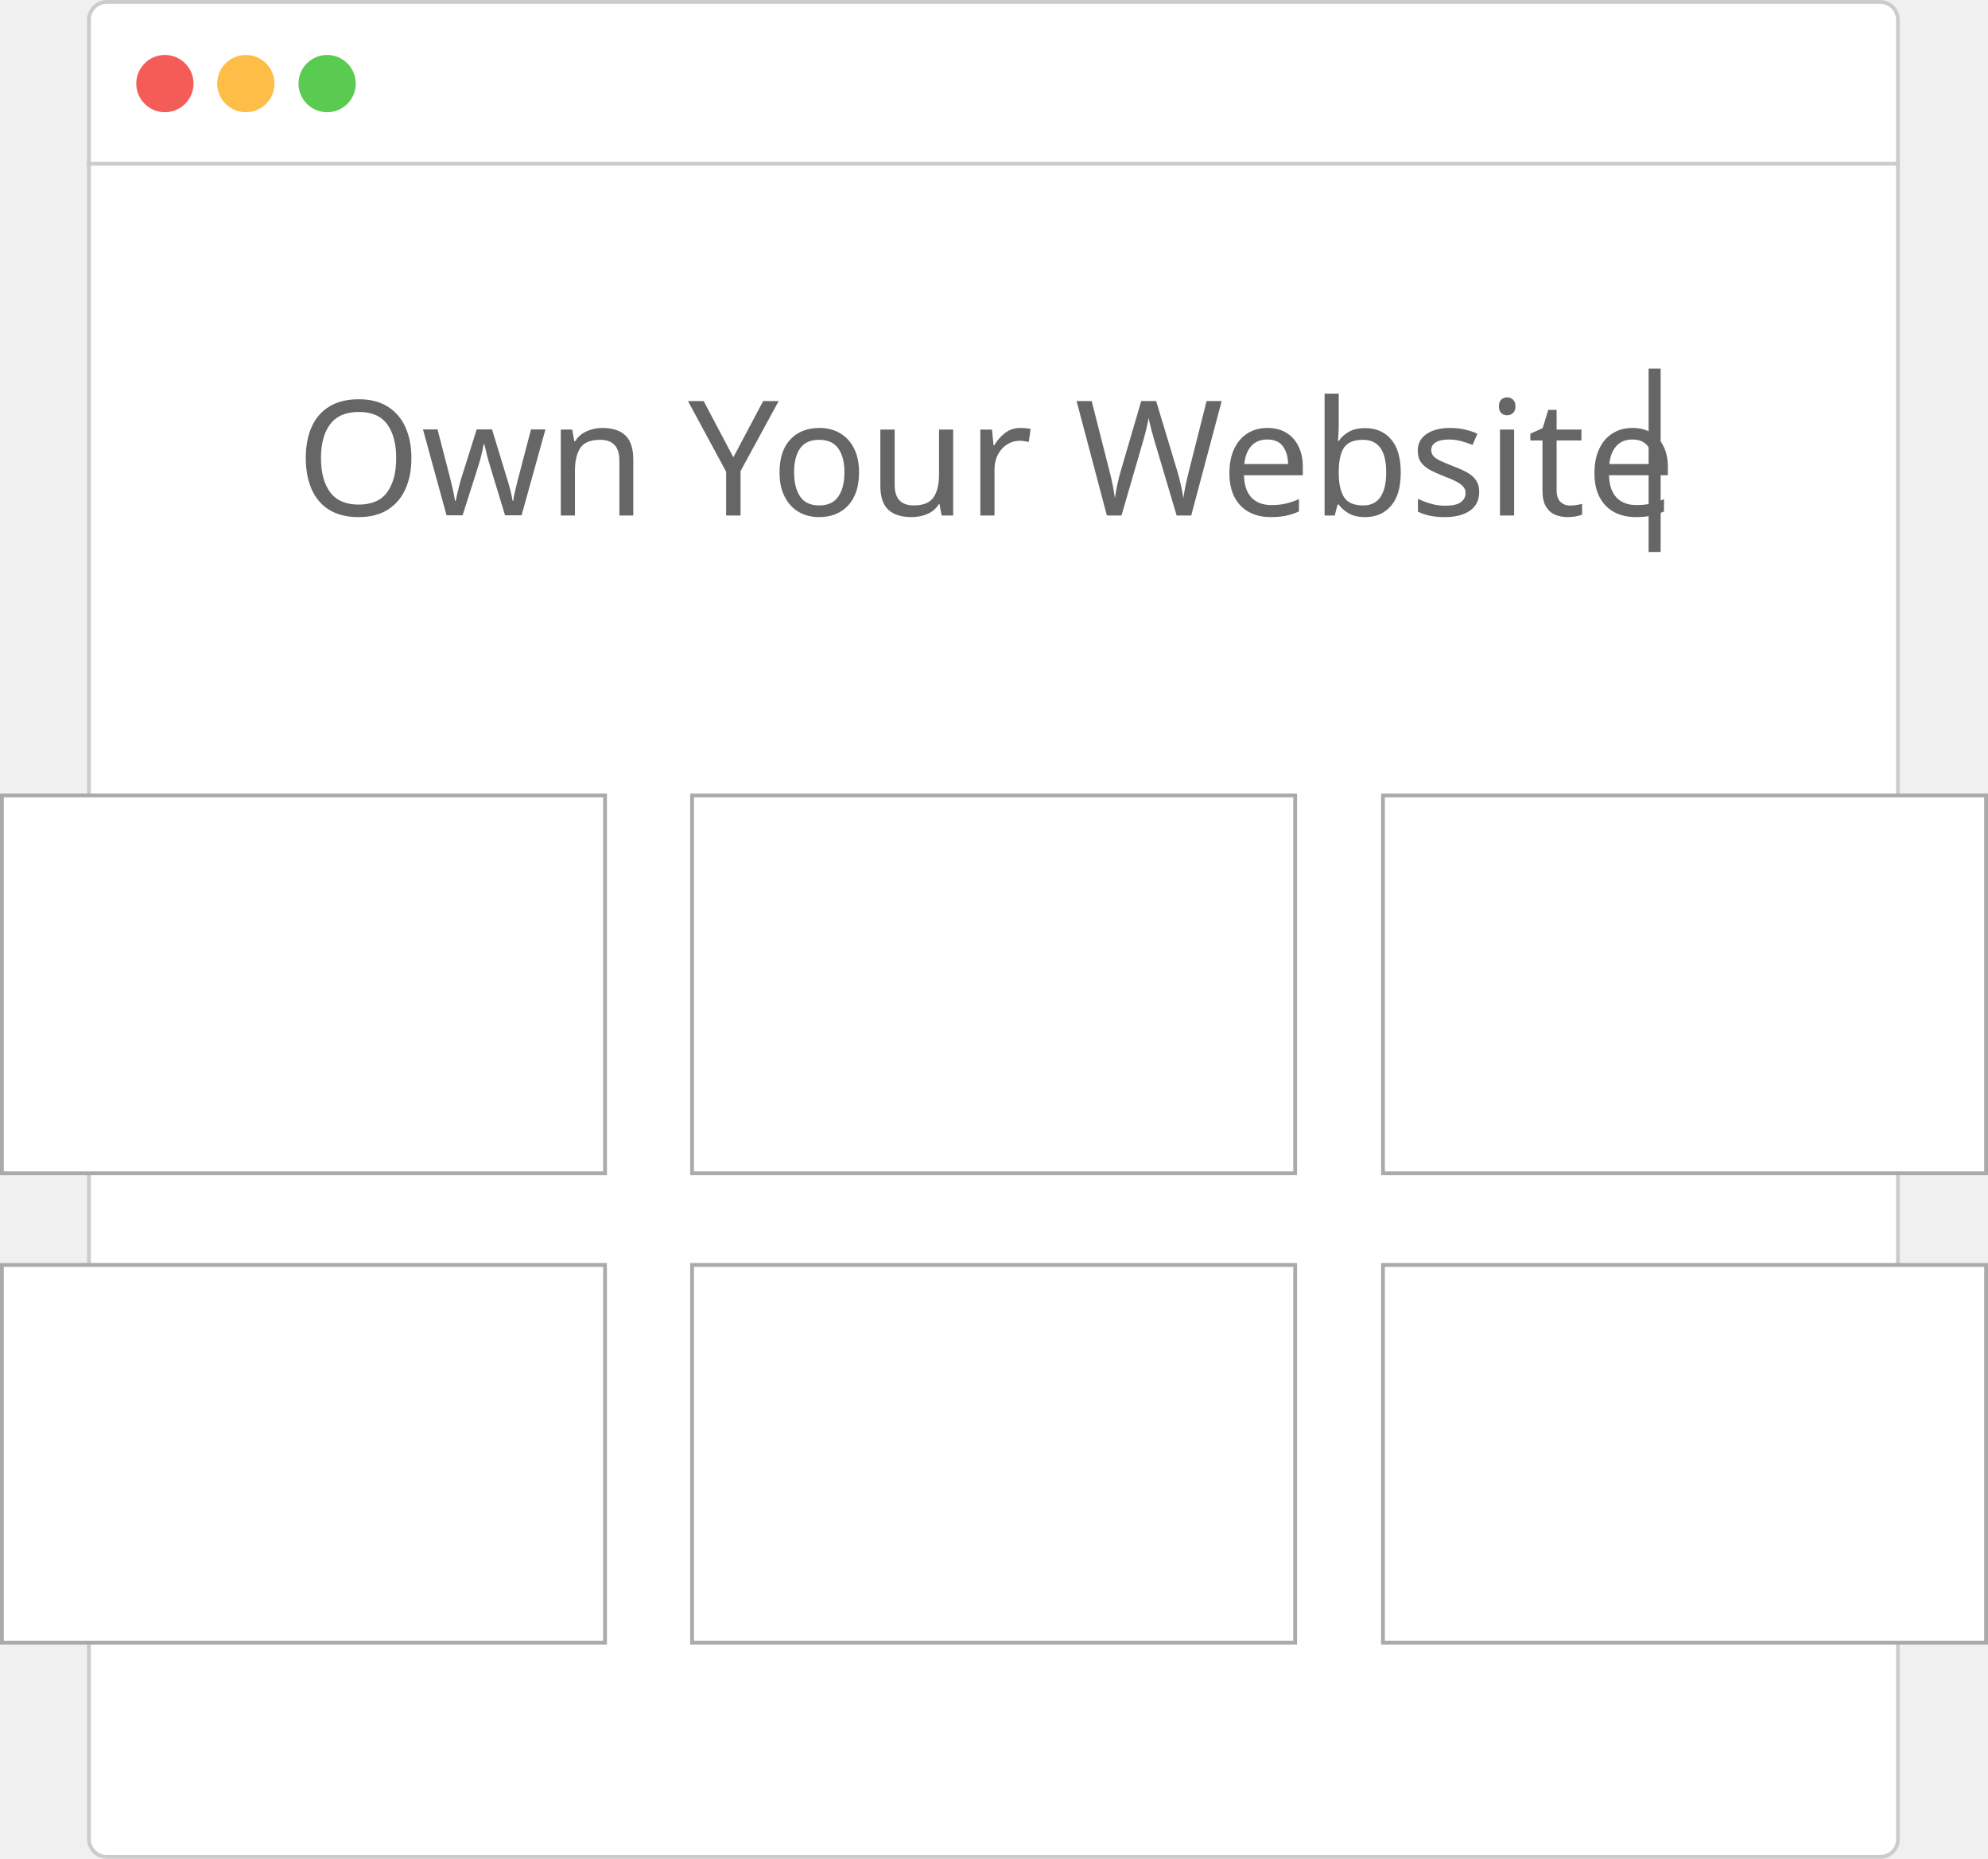
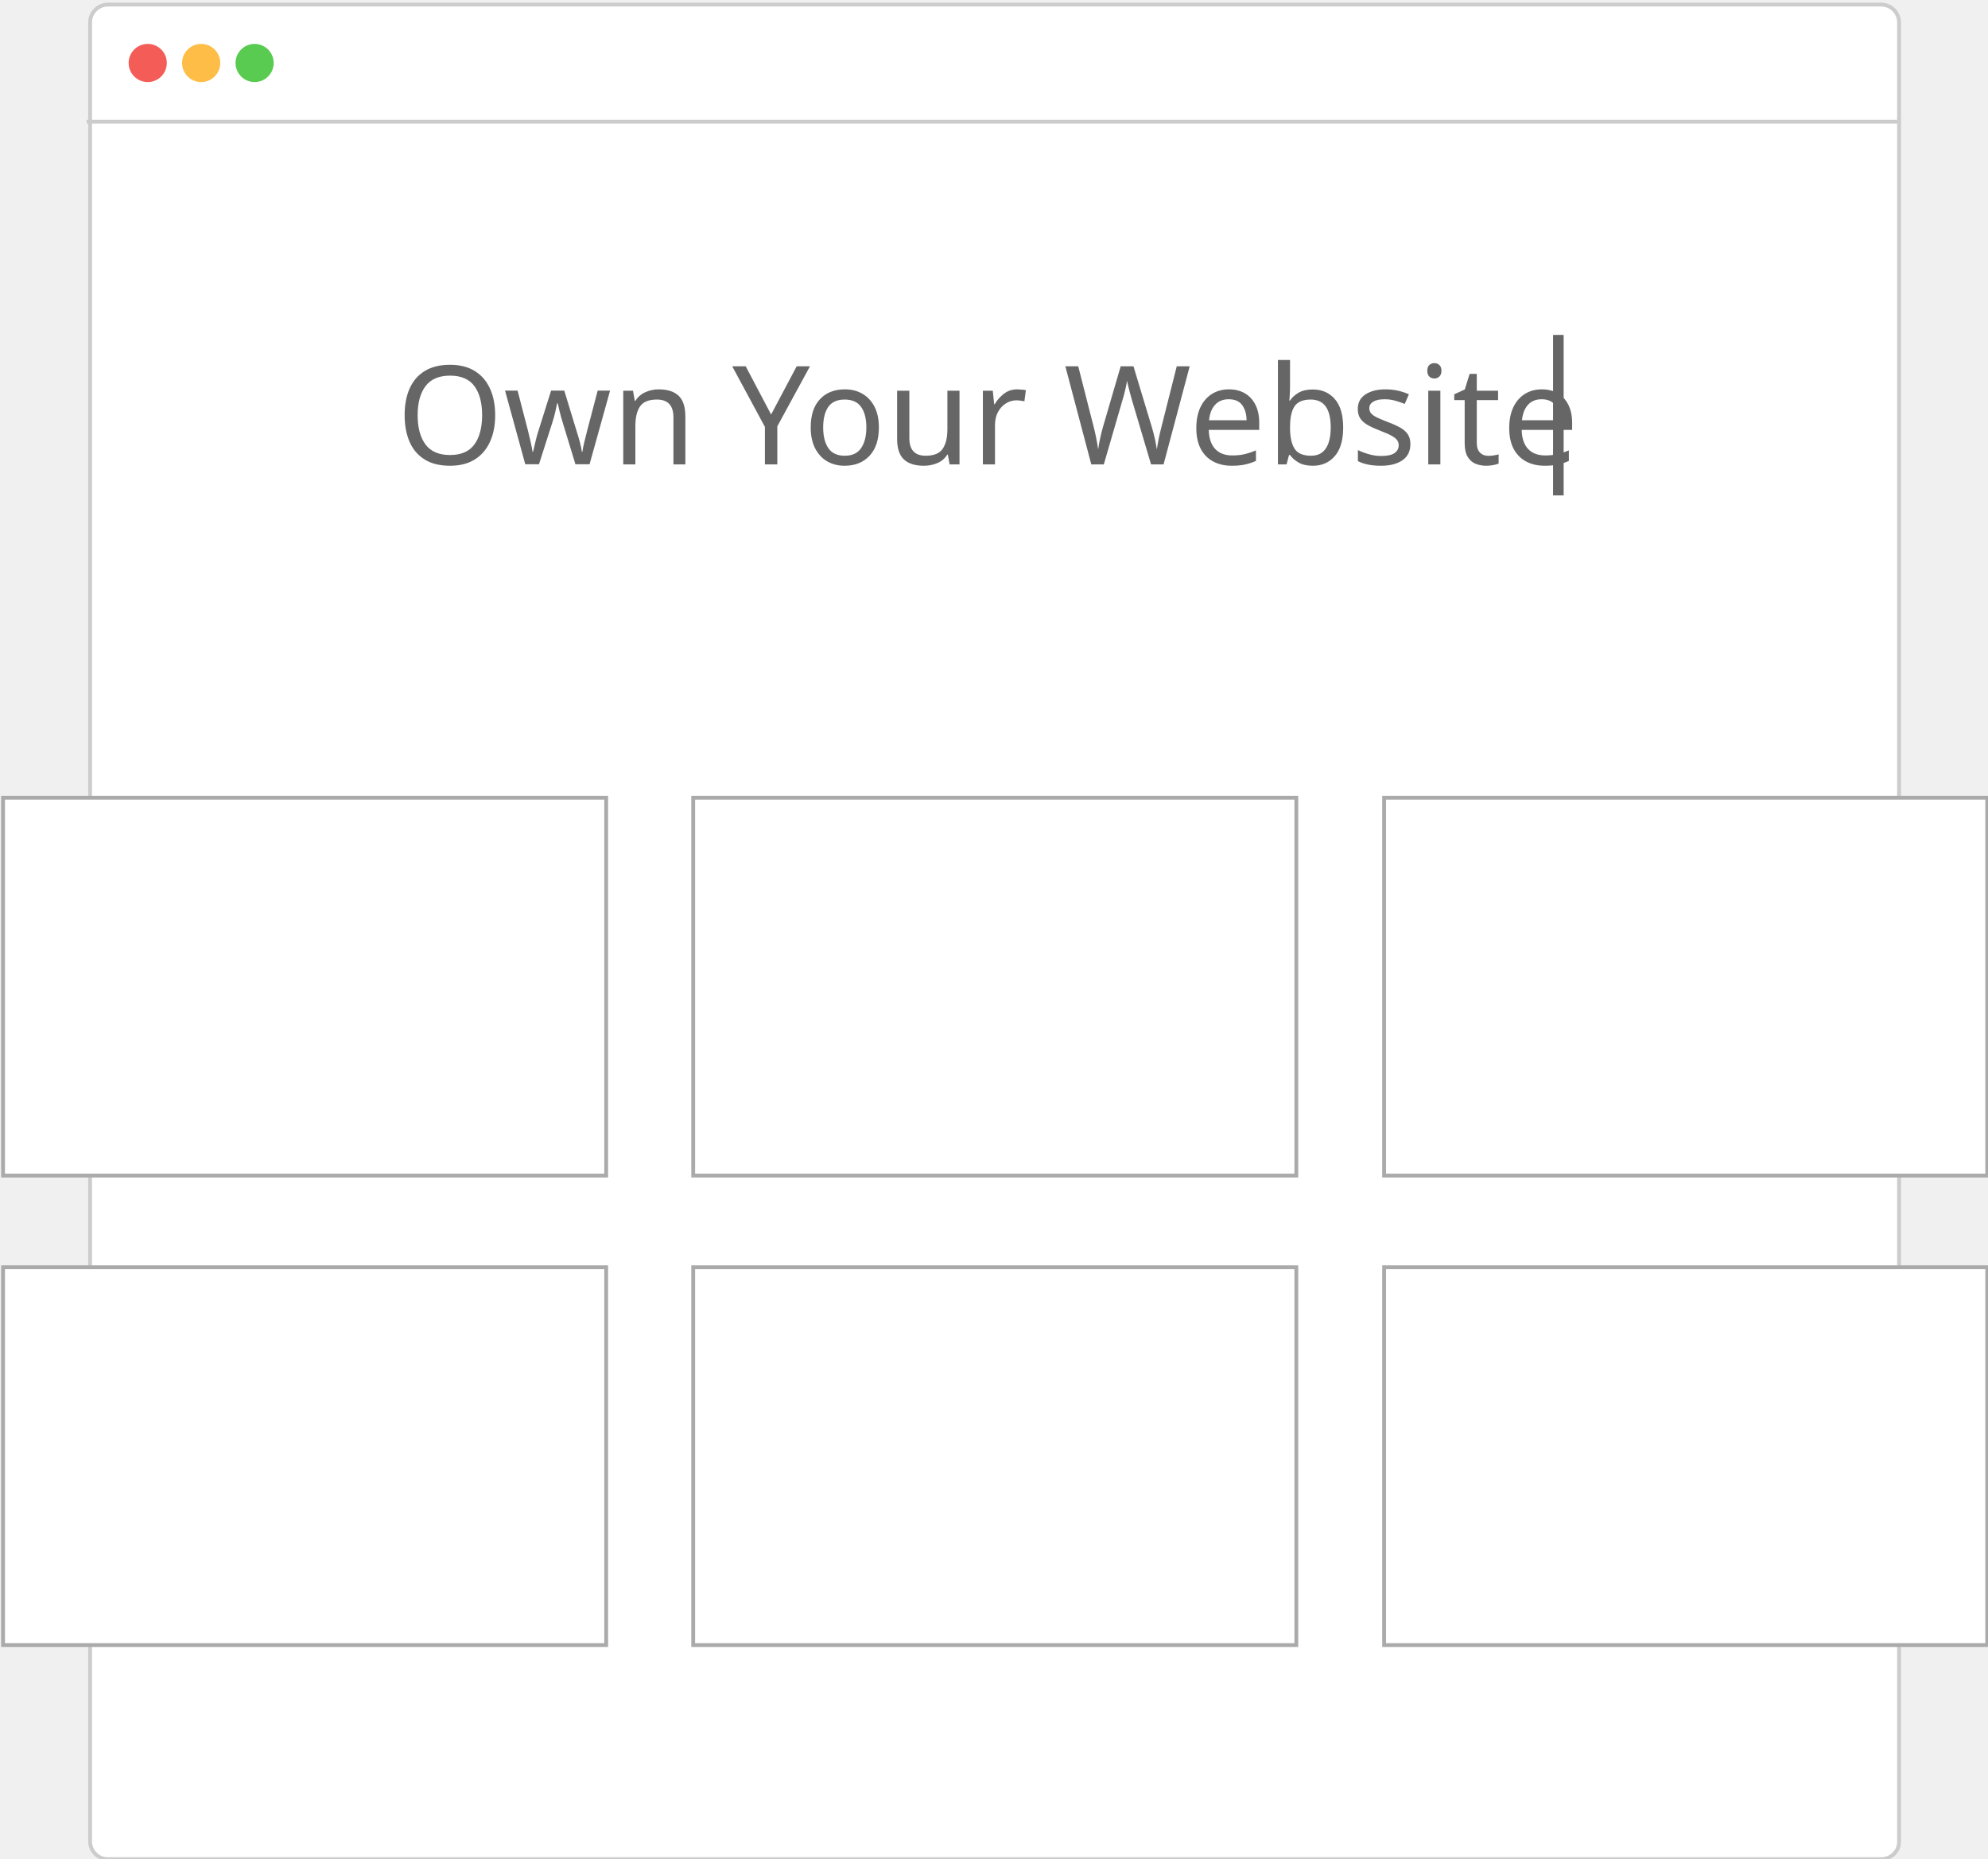
<svg xmlns="http://www.w3.org/2000/svg" version="1.1" id="Layer_1" x="0px" y="0px" viewBox="0 0 520.8 487" enable-background="new 0 0 520.8 487" xml:space="preserve">
-   <path fill="#FFFFFF" stroke="#CCCCCC" stroke-miterlimit="10" d="M492.6,486.5H28c-2.6,0-4.7-2.1-4.7-4.7V5.2c0-2.6,2.1-4.7,4.7-4.7  h464.5c2.6,0,4.7,2.1,4.7,4.7v476.5C497.3,484.4,495.2,486.5,492.6,486.5z" />
-   <line fill="none" stroke="#CCCCCC" stroke-miterlimit="10" x1="22.7" y1="42.9" x2="497.7" y2="42.9" />
-   <circle fill="#59CB51" cx="85.7" cy="21.9" r="7.5" />
-   <circle fill="#FDBD47" cx="64.4" cy="21.9" r="7.5" />
-   <circle fill="#F45C58" cx="43.2" cy="21.9" r="7.5" />
-   <rect x="181.3" y="208.4" fill="#FFFFFF" stroke="#AAAAAA" stroke-miterlimit="10" width="158" height="99" />
-   <rect x="362.3" y="208.4" fill="#FFFFFF" stroke="#AAAAAA" stroke-miterlimit="10" width="158" height="99" />
-   <rect x="0.5" y="208.4" fill="#FFFFFF" stroke="#AAAAAA" stroke-miterlimit="10" width="158" height="99" />
-   <rect x="181.3" y="331.4" fill="#FFFFFF" stroke="#AAAAAA" stroke-miterlimit="10" width="158" height="99" />
-   <rect x="362.3" y="331.4" fill="#FFFFFF" stroke="#AAAAAA" stroke-miterlimit="10" width="158" height="99" />
-   <rect x="0.5" y="331.4" fill="#FFFFFF" stroke="#AAAAAA" stroke-miterlimit="10" width="158" height="99" />
-   <text transform="matrix(1 0 0 1 77.5404 135.0579)" fill="#666666" font-family="'OpenSans-Light'" font-size="42">Own Your Website</text>
-   <text transform="matrix(0.9004 0 0 1 421.5645 133.0578)" fill="#666666" font-family="'OpenSans-Light'" font-size="48">|</text>
+   <path fill="#FFFFFF" stroke="#CCCCCC" stroke-miterlimit="10" d="M492.8,487.1H28.3c-2.6,0-4.7-2.1-4.7-4.7V5.9  c0-2.6,2.1-4.7,4.7-4.7h464.5c2.6,0,4.7,2.1,4.7,4.7v476.5C497.6,485,495.4,487.1,492.8,487.1z" />
+   <line fill="none" stroke="#CCCCCC" stroke-miterlimit="10" x1="22.7" y1="31.9" x2="497.7" y2="31.9" />
+   <circle fill="#59CB51" cx="66.7" cy="16.5" r="5" />
+   <circle fill="#FDBD47" cx="52.7" cy="16.5" r="5" />
+   <circle fill="#F45C58" cx="38.7" cy="16.5" r="5" />
+   <rect x="181.6" y="209" fill="#FFFFFF" stroke="#AAAAAA" stroke-miterlimit="10" width="158" height="99" />
+   <rect x="362.6" y="209" fill="#FFFFFF" stroke="#AAAAAA" stroke-miterlimit="10" width="158" height="99" />
+   <rect x="0.8" y="209" fill="#FFFFFF" stroke="#AAAAAA" stroke-miterlimit="10" width="158" height="99" />
+   <rect x="181.6" y="332" fill="#FFFFFF" stroke="#AAAAAA" stroke-miterlimit="10" width="158" height="99" />
+   <rect x="362.6" y="332" fill="#FFFFFF" stroke="#AAAAAA" stroke-miterlimit="10" width="158" height="99" />
+   <rect x="0.8" y="332" fill="#FFFFFF" stroke="#AAAAAA" stroke-miterlimit="10" width="158" height="99" />
+   <text transform="matrix(1 0 0 1 103.8011 121.6667)" fill="#666666" font-family="'OpenSans-Light'" font-size="36">Own Your Website</text>
+   <text transform="matrix(0.9004 0 0 1 397.8252 119.6665)" fill="#666666" font-family="'OpenSans-Light'" font-size="42">|</text>
</svg>
